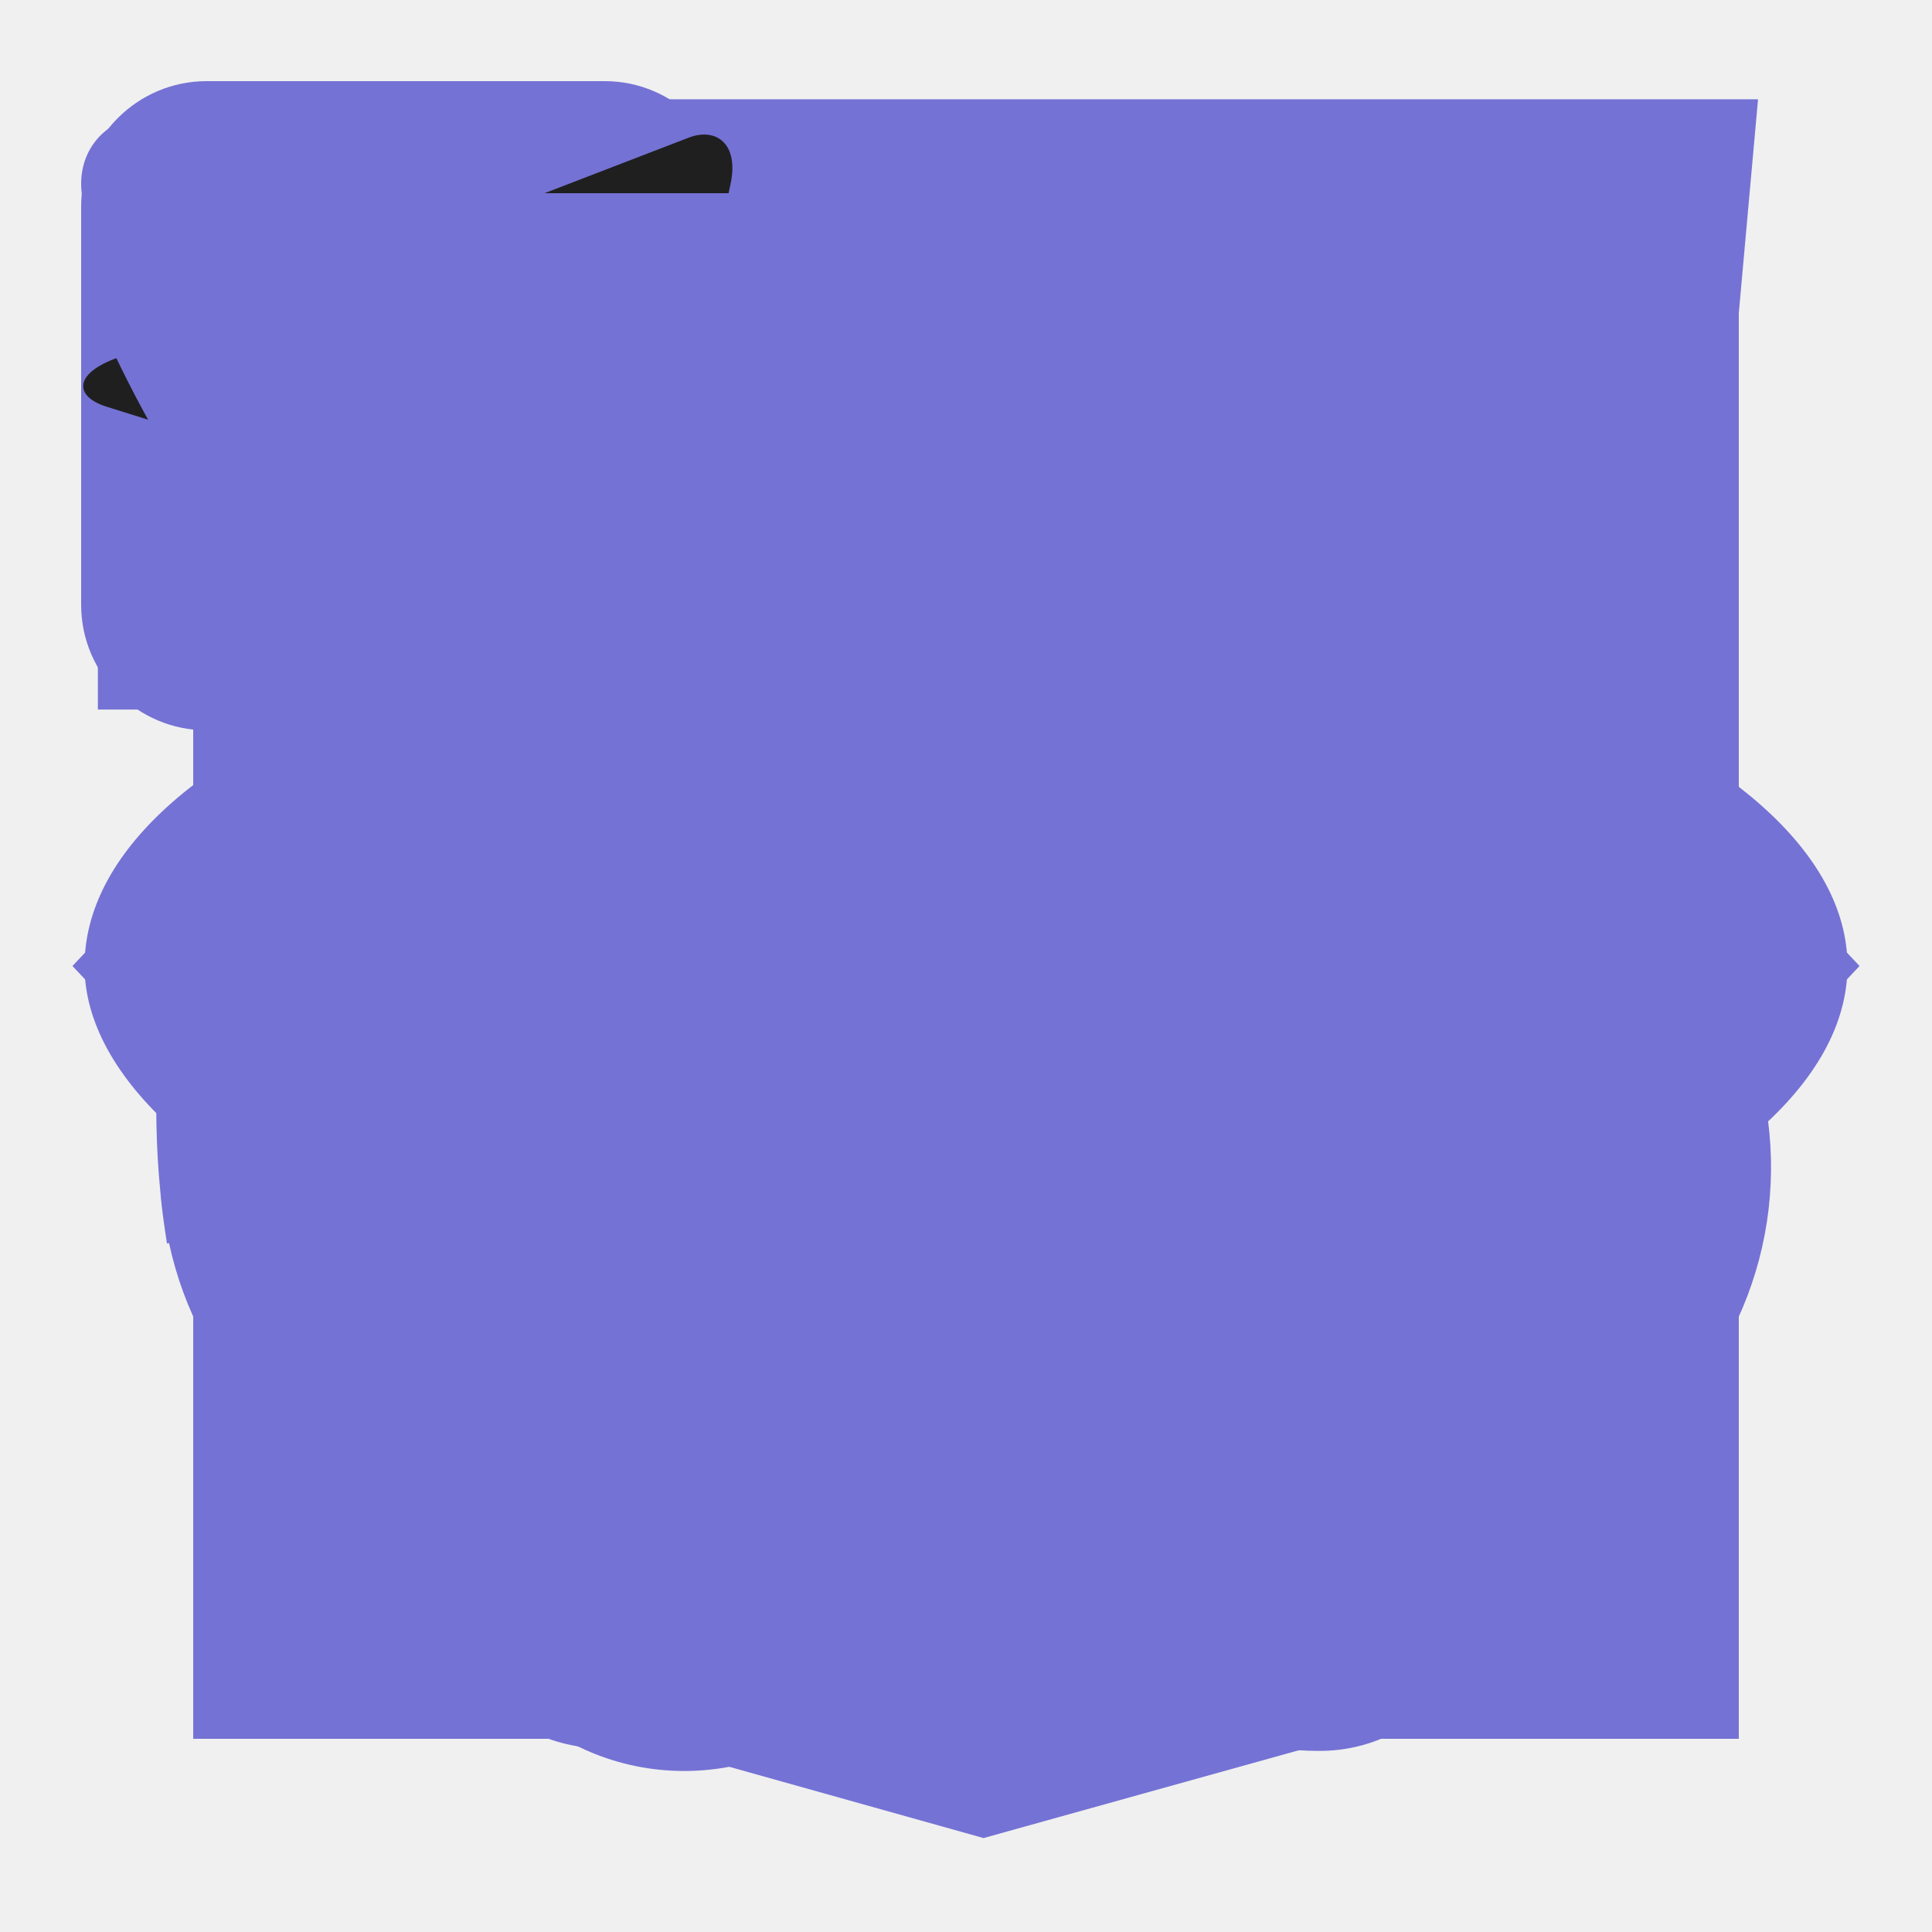
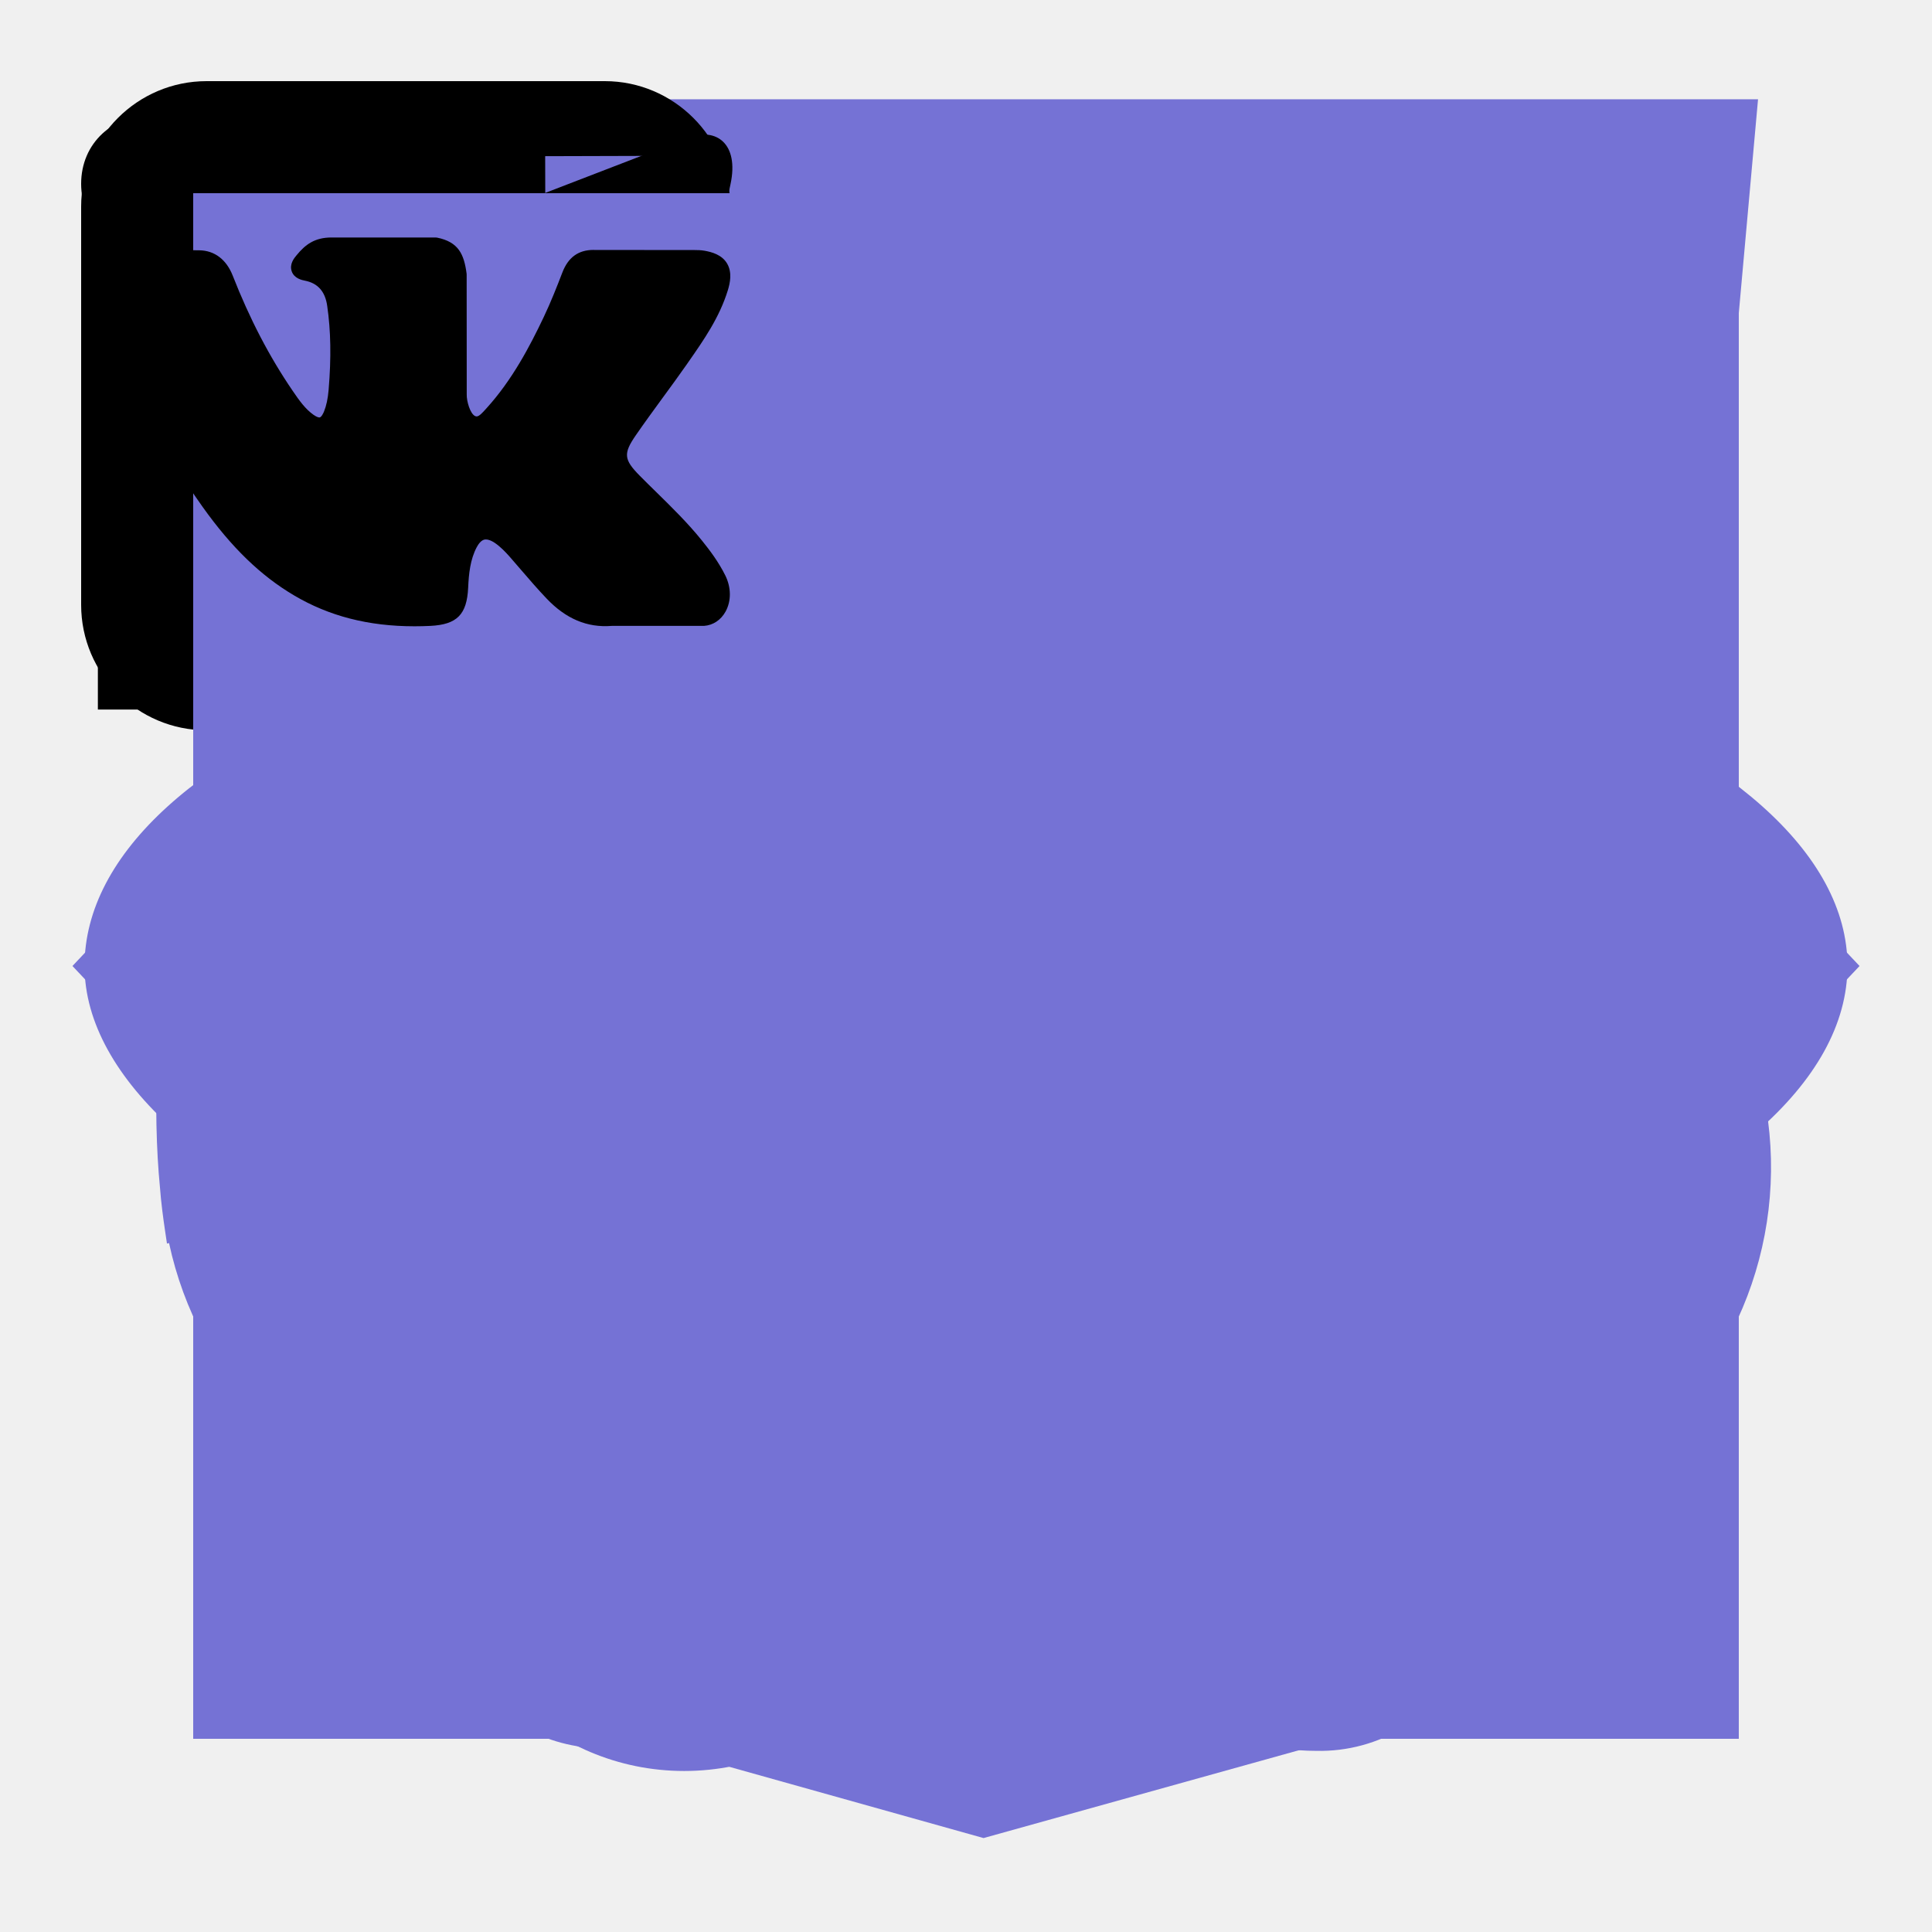
<svg xmlns="http://www.w3.org/2000/svg" width="50" height="50" viewBox="0 0 50 50" fill="none">
  <g id="codeSvg">
    <path fill-rule="evenodd" clip-rule="evenodd" d="M18.312 42.065L27.262 6.688L31.438 7.872L22.488 43.312L18.312 42.065Z" fill="#7572D5" />
    <path fill-rule="evenodd" clip-rule="evenodd" d="M13.502 12.688L16.562 15.928L7.995 25L16.562 34.072L13.502 37.312L1.875 25L13.502 12.688Z" fill="#7572D5" />
    <path fill-rule="evenodd" clip-rule="evenodd" d="M36.498 12.688L33.438 15.928L42.005 25L33.438 34.072L36.498 37.312L48.125 25L36.498 12.688Z" fill="#7572D5" />
  </g>
  <g id="cssSvg">
    <path d="M38.051 10.844L12.946 10.838L13.351 15.755L32.638 15.758L32.152 20.85H19.503L19.961 25.674H31.736L31.039 32.281L25.497 33.789L19.866 32.27L19.508 28.313H14.536L15.088 35.541L25.497 38.734L35.731 35.865L38.049 10.845L38.051 10.844ZM5.498 2.569H45.498L41.86 43L25.454 47.569L9.14 42.997L5.498 2.569Z" fill="#7572D5" />
  </g>
  <g id="figmaSvg">
    <path d="M17.708 4.167C14.257 4.167 11.458 6.965 11.458 10.417C11.458 13.868 14.257 16.667 17.708 16.667H32.292C35.743 16.667 38.542 13.868 38.542 10.417C38.542 6.965 35.743 4.167 32.292 4.167H17.708Z" fill="#7572D5" />
    <path d="M32.292 18.75C28.84 18.75 26.042 21.548 26.042 25C26.042 28.452 28.84 31.25 32.292 31.25C35.744 31.25 38.542 28.452 38.542 25C38.542 21.548 35.744 18.75 32.292 18.75Z" fill="#7572D5" />
    <path d="M11.458 25C11.458 21.548 14.257 18.75 17.708 18.75H23.958V31.25H17.708C14.257 31.25 11.458 28.452 11.458 25Z" fill="#7572D5" />
    <path d="M17.708 33.333C14.257 33.333 11.458 36.132 11.458 39.583C11.458 43.035 14.257 45.833 17.708 45.833C21.16 45.833 23.958 43.035 23.958 39.583V33.333H17.708Z" fill="#7572D5" />
  </g>
  <g id="instagramSvg">
-     <path d="M15.652 2.1H5.348C3.557 2.1 2.1 3.556 2.1 5.347V8.778V15.653C2.1 17.444 3.557 18.9 5.348 18.9H15.652C17.443 18.9 18.9 17.444 18.9 15.653V8.771V5.341C18.893 3.556 17.437 2.1 15.652 2.1ZM16.583 4.035H16.957V4.403V6.882L14.116 6.889L14.109 4.042L16.583 4.035ZM8.098 8.771C8.636 8.03 9.509 7.538 10.493 7.538C11.478 7.538 12.351 8.024 12.889 8.771C13.243 9.257 13.447 9.854 13.447 10.497C13.447 12.124 12.121 13.455 10.487 13.455C8.853 13.455 7.54 12.124 7.54 10.497C7.54 9.854 7.75 9.257 8.098 8.771ZM17.259 15.646C17.259 16.532 16.538 17.253 15.652 17.253H5.348C4.463 17.253 3.741 16.532 3.741 15.646V8.771H6.247C6.031 9.303 5.906 9.887 5.906 10.497C5.906 13.029 7.967 15.089 10.5 15.089C13.033 15.089 15.094 13.029 15.094 10.497C15.094 9.887 14.969 9.303 14.752 8.771H17.259V15.646Z" fill="#7572D5" />
+     <path d="M15.652 2.1H5.348C3.557 2.1 2.1 3.556 2.1 5.347V8.778V15.653C2.1 17.444 3.557 18.9 5.348 18.9H15.652C17.443 18.9 18.9 17.444 18.9 15.653V8.771V5.341C18.893 3.556 17.437 2.1 15.652 2.1ZM16.583 4.035H16.957V4.403V6.882L14.116 6.889L14.109 4.042L16.583 4.035ZM8.098 8.771C8.636 8.03 9.509 7.538 10.493 7.538C11.478 7.538 12.351 8.024 12.889 8.771C13.243 9.257 13.447 9.854 13.447 10.497C13.447 12.124 12.121 13.455 10.487 13.455C8.853 13.455 7.54 12.124 7.54 10.497C7.54 9.854 7.75 9.257 8.098 8.771ZM17.259 15.646C17.259 16.532 16.538 17.253 15.652 17.253H5.348C4.463 17.253 3.741 16.532 3.741 15.646V8.771H6.247C6.031 9.303 5.906 9.887 5.906 10.497C5.906 13.029 7.967 15.089 10.5 15.089C13.033 15.089 15.094 13.029 15.094 10.497C15.094 9.887 14.969 9.303 14.752 8.771H17.259V15.646Z" fill="currentColor" />
  </g>
  <g id="linkedInSvg">
-     <path d="M5.806 7.886H2.533V18.363H5.806V7.886Z" fill="#7572D5" />
-     <path d="M4.101 2.94C2.894 2.94 2.1 3.721 2.1 4.757C2.1 5.774 2.868 6.574 4.055 6.574H4.081C5.314 6.574 6.082 5.768 6.075 4.757C6.049 3.721 5.308 2.94 4.101 2.94Z" fill="#7572D5" />
-     <path d="M14.748 7.788C12.871 7.788 11.697 8.811 11.481 9.533V7.886H7.801C7.847 8.759 7.801 18.363 7.801 18.363H11.481V12.701C11.481 12.38 11.468 12.065 11.559 11.842C11.809 11.212 12.353 10.556 13.331 10.556C14.61 10.556 15.187 11.527 15.187 12.944V18.363H18.9V12.537C18.9 9.297 17.076 7.788 14.748 7.788Z" fill="#7572D5" />
+     <path d="M5.806 7.886H2.533V18.363H5.806V7.886Z" fill="currentColor" />
+     <path d="M4.101 2.94C2.894 2.94 2.1 3.721 2.1 4.757C2.1 5.774 2.868 6.574 4.055 6.574H4.081C5.314 6.574 6.082 5.768 6.075 4.757C6.049 3.721 5.308 2.94 4.101 2.94Z" fill="currentColor" />
+     <path d="M14.748 7.788C12.871 7.788 11.697 8.811 11.481 9.533V7.886H7.801C7.847 8.759 7.801 18.363 7.801 18.363H11.481V12.701C11.481 12.38 11.468 12.065 11.559 11.842C11.809 11.212 12.353 10.556 13.331 10.556C14.61 10.556 15.187 11.527 15.187 12.944V18.363H18.9V12.537C18.9 9.297 17.076 7.788 14.748 7.788Z" fill="currentColor" />
  </g>
  <g id="quoteSvg">
    <path d="M13.542 20.833C13.077 20.833 12.631 20.904 12.188 20.969C12.331 20.485 12.479 19.994 12.717 19.552C12.954 18.91 13.325 18.354 13.694 17.794C14.002 17.188 14.546 16.777 14.946 16.258C15.365 15.754 15.935 15.419 16.387 15C16.831 14.562 17.413 14.344 17.875 14.035C18.358 13.758 18.779 13.452 19.229 13.306L20.352 12.844L21.34 12.433L20.329 8.396L19.085 8.696C18.688 8.796 18.202 8.912 17.65 9.052C17.085 9.156 16.483 9.442 15.812 9.702C15.15 9.998 14.383 10.198 13.671 10.673C12.954 11.127 12.127 11.506 11.398 12.115C10.692 12.742 9.84 13.285 9.21 14.083C8.523 14.829 7.844 15.613 7.317 16.504C6.706 17.354 6.292 18.288 5.854 19.21C5.458 20.133 5.14 21.077 4.879 21.994C4.385 23.831 4.165 25.577 4.079 27.071C4.008 28.567 4.05 29.81 4.138 30.71C4.169 31.135 4.227 31.548 4.269 31.833L4.321 32.183L4.375 32.171C4.746 33.902 5.599 35.492 6.835 36.759C8.072 38.025 9.642 38.915 11.364 39.327C13.085 39.738 14.888 39.654 16.564 39.083C18.24 38.512 19.72 37.479 20.832 36.103C21.945 34.726 22.646 33.063 22.853 31.305C23.06 29.547 22.765 27.766 22.002 26.169C21.24 24.571 20.04 23.223 18.543 22.278C17.046 21.334 15.312 20.833 13.542 20.833ZM36.458 20.833C35.994 20.833 35.548 20.904 35.104 20.969C35.248 20.485 35.396 19.994 35.633 19.552C35.871 18.91 36.242 18.354 36.61 17.794C36.919 17.188 37.462 16.777 37.862 16.258C38.281 15.754 38.852 15.419 39.304 15C39.748 14.562 40.329 14.344 40.792 14.035C41.275 13.758 41.696 13.452 42.146 13.306L43.269 12.844L44.256 12.433L43.246 8.396L42.002 8.696C41.604 8.796 41.119 8.912 40.567 9.052C40.002 9.156 39.4 9.442 38.729 9.702C38.069 10 37.3 10.198 36.587 10.675C35.871 11.129 35.044 11.508 34.315 12.117C33.608 12.744 32.756 13.287 32.127 14.083C31.44 14.829 30.76 15.613 30.233 16.504C29.623 17.354 29.208 18.288 28.771 19.21C28.375 20.133 28.056 21.077 27.796 21.994C27.302 23.831 27.081 25.577 26.996 27.071C26.925 28.567 26.967 29.81 27.054 30.71C27.085 31.135 27.144 31.548 27.185 31.833L27.238 32.183L27.292 32.171C27.662 33.902 28.515 35.492 29.752 36.759C30.989 38.025 32.559 38.915 34.281 39.327C36.002 39.738 37.805 39.654 39.481 39.083C41.156 38.512 42.636 37.479 43.749 36.103C44.862 34.726 45.563 33.063 45.77 31.305C45.977 29.547 45.682 27.766 44.919 26.169C44.156 24.571 42.957 23.223 41.46 22.278C39.962 21.334 38.228 20.833 36.458 20.833Z" fill="#7572D5" />
  </g>
  <g id="reactSvg">
    <g clip-path="url(#clip0_20_1854)">
      <path d="M47.812 25C47.812 22.083 44.688 19.375 39.479 17.5L38.542 17.188V16.771C39.688 11.042 38.854 6.771 36.25 5.208C33.646 3.646 29.792 5.104 25.625 8.75L25 9.375L24.792 9.167H24.583C20.312 5.208 16.146 3.854 13.542 5.312C10.938 6.771 10.208 10.833 11.25 16.146C11.36 16.484 11.43 16.833 11.458 17.188L10.312 17.604C5.208 19.375 2.188 22.083 2.188 25C2.188 27.917 5.521 30.833 10.729 32.708L11.458 32.917C11.33 33.285 11.259 33.672 11.25 34.062C10.208 39.271 11.146 43.229 13.542 44.688C15.938 46.146 20.312 44.792 24.479 41.146L25.104 40.625L25.938 41.458C28.854 43.958 31.771 45.312 34.062 45.312C34.871 45.331 35.667 45.114 36.354 44.688C38.958 43.229 39.896 38.958 38.75 33.542V33.333C38.705 33.162 38.67 32.988 38.646 32.812H38.958C44.479 30.833 47.812 28.021 47.812 25ZM44.792 25C44.792 26.25 42.5 28.438 38.021 29.896H37.812C37.266 28.22 36.605 26.584 35.833 25C36.562 23.333 37.188 21.667 37.708 20.104L38.542 20.312C42.708 21.771 44.792 23.75 44.792 25ZM27.917 39.167L27.083 38.542C28.276 37.22 29.389 35.829 30.417 34.375L35.729 33.542C35.833 33.75 35.833 33.958 35.938 34.062C36.309 35.949 36.379 37.883 36.146 39.792C35.999 40.705 35.561 41.545 34.896 42.188C33.854 42.812 31.042 41.979 27.917 39.167ZM26.562 34.583L25.104 36.458L23.438 34.583H26.562ZM12.292 20C12.815 21.717 13.477 23.39 14.271 25C13.476 26.646 12.815 28.353 12.292 30.104L11.667 29.896C9.843 29.32 8.145 28.401 6.667 27.188C6.284 26.945 5.956 26.626 5.705 26.249C5.454 25.872 5.284 25.447 5.208 25C5.208 23.75 7.292 21.771 11.25 20.417L12.292 20ZM23.438 15.417L25 13.646L26.562 15.417H23.438ZM34.896 7.812C36.042 8.437 36.667 11.562 35.729 16.146C35.734 16.202 35.727 16.259 35.709 16.313C35.691 16.366 35.663 16.416 35.625 16.458L30.417 15.625C29.389 14.171 28.276 12.78 27.083 11.458L27.708 10.938C31.042 8.021 33.75 7.187 34.896 7.812ZM17.5 18.854L16.667 20.208L15.938 21.562C15.625 20.833 15.417 20.104 15.104 19.271L17.5 18.854ZM15.104 30.729C15.417 30 15.625 29.271 15.938 28.438L16.667 29.792L17.5 31.146L15.104 30.729ZM32.5 25C31.97 26.142 31.379 27.255 30.729 28.333C30.104 29.479 29.375 30.521 28.75 31.562H21.25C20.521 30.417 19.792 29.375 19.271 28.333C18.616 27.258 18.025 26.145 17.5 25C18.005 23.846 18.597 22.732 19.271 21.667C19.869 20.587 20.53 19.544 21.25 18.542C23.746 18.333 26.254 18.333 28.75 18.542C29.479 19.583 30.104 20.625 30.729 21.667C31.403 22.732 31.995 23.846 32.5 25ZM33.333 20.208L32.5 18.854L34.896 19.375C34.664 20.121 34.386 20.851 34.062 21.562L33.333 20.208ZM32.5 31.146L33.333 29.792L34.062 28.333L35 30.729L32.5 31.146ZM22.812 11.354H22.917L19.583 15.521L14.375 16.354C14.271 16.042 14.271 15.833 14.167 15.521C13.333 11.25 13.958 8.333 15 7.812C15.277 7.631 15.61 7.557 15.938 7.604C17.396 7.604 19.896 8.646 22.708 11.146L22.812 11.354ZM14.167 34.583C14.186 34.262 14.256 33.945 14.375 33.646L19.688 34.375C20.689 35.848 21.803 37.241 23.021 38.542L22.812 38.75L22.604 38.958C21.184 40.274 19.521 41.3 17.708 41.979C17.311 42.187 16.875 42.313 16.427 42.349C15.98 42.385 15.53 42.33 15.104 42.188C13.958 41.562 13.333 38.75 14.167 34.583Z" fill="#7572D5" />
      <path d="M25 20.417C24.089 20.396 23.193 20.647 22.426 21.138C21.659 21.629 21.055 22.337 20.692 23.173C20.329 24.008 20.223 24.933 20.388 25.828C20.553 26.724 20.981 27.551 21.618 28.202C22.255 28.854 23.071 29.301 23.963 29.486C24.855 29.672 25.781 29.587 26.625 29.243C27.468 28.9 28.191 28.313 28.699 27.557C29.207 26.801 29.479 25.911 29.479 25C29.48 23.802 29.011 22.652 28.174 21.795C27.337 20.939 26.197 20.444 25 20.417Z" fill="#7572D5" />
    </g>
    <defs>
      <clipPath id="clip0_20_1854">
        <rect width="50" height="50" fill="white" />
      </clipPath>
    </defs>
  </g>
  <g id="styledCompSvg">
    <path d="M37.259 6.25L36.989 7.65C36.571 10.302 36.722 11.061 37.868 12.045L38.975 12.955L37.829 18.03C37.144 21.059 36.304 23.597 35.771 24.431C35.313 25.15 34.78 26.21 34.664 26.779C34.473 27.459 33.825 28.143 32.833 28.748C31.958 29.242 30.238 30.566 29.02 31.629C28.047 32.499 27.377 33.033 27.013 33.262L25.823 34.196C25.442 34.805 25.225 35.295 25.142 35.667C25.059 36.05 25.106 36.304 25.229 36.49C25.348 36.669 25.553 36.795 25.834 36.874C26.167 36.951 26.51 36.979 26.851 36.956C27.622 36.904 28.386 36.769 29.128 36.555C29.381 36.487 29.579 36.422 29.752 36.365C30.019 36.039 30.635 35.424 31.727 34.353C34.625 31.515 35.731 29.961 34.589 30.38C34.167 30.53 34.358 30.151 35.082 29.392C36.61 27.914 37.486 25.68 39.317 18.675C40.766 13.144 40.766 13.066 41.833 13.066C42.334 13.066 43.75 13.152 43.75 13.152V6.25H40.499H37.259ZM24.422 18.081C23.369 18.073 21.106 19.666 14.33 25.161C14.038 25.852 14.013 26.328 14.146 26.636C14.233 26.847 14.392 26.994 14.611 27.101C14.828 27.209 15.109 27.273 15.419 27.298C16.035 27.352 16.763 27.255 17.35 27.141L17.747 27.051C17.883 26.87 18.061 26.725 18.266 26.629C18.684 26.4 20.439 24.81 22.194 23.106C25.283 19.999 26.007 18.596 24.75 18.142C24.646 18.101 24.533 18.08 24.422 18.081ZM32.336 20.239C31.41 20.264 29.741 21.331 26.883 23.597C25.449 24.753 24.541 25.376 24.054 25.505L22.165 26.987C21.455 28.275 21.351 29.074 21.538 29.514C21.585 29.622 21.653 29.721 21.739 29.803C21.824 29.886 21.925 29.95 22.036 29.994C22.311 30.102 22.605 30.156 22.901 30.155C23.608 30.147 24.311 30.045 24.991 29.85C25.345 29.756 25.695 29.646 26.04 29.521L26.144 29.478L26.335 29.378C26.696 28.916 27.525 28.046 28.563 27.044C31.842 23.901 33.518 21.667 33.176 20.833C33.021 20.429 32.754 20.225 32.336 20.239ZM23.6 24.105C23.333 24.134 22.735 24.592 21.657 25.53C20.1 26.897 18.403 27.685 17.815 27.334C17.679 27.364 17.542 27.393 17.404 27.42C16.806 27.538 16.06 27.635 15.393 27.581C15.079 27.562 14.771 27.485 14.485 27.355C14.215 27.233 14 27.016 13.88 26.747C13.746 26.425 13.746 26.024 13.898 25.512L11.555 27.423L6.254 31.78V38.842L23.625 25.251C23.622 25.102 23.641 24.953 23.683 24.81C23.816 24.331 23.809 24.087 23.6 24.109V24.105ZM31.075 26.392C30.811 26.392 30.372 26.761 29.669 27.502C28.714 28.515 27.211 29.496 26.415 29.696L26.292 29.761C26.161 29.814 26.029 29.865 25.896 29.911C25.679 29.983 25.398 30.069 25.074 30.155C24.425 30.33 23.618 30.491 22.897 30.473C22.557 30.473 22.221 30.407 21.906 30.28C21.609 30.159 21.372 29.927 21.243 29.636C21.034 29.138 21.117 28.44 21.574 27.448L6.25 39.437V43.75H12.982L27.262 32.61C27.633 32.202 28.191 31.644 28.945 30.946C30.963 29.088 31.421 28.447 31.421 27.499C31.421 26.761 31.338 26.389 31.075 26.389V26.392ZM34.473 33.373L33.251 34.583C32.567 35.227 31.345 36.022 30.509 36.362L30.343 36.433L30.332 36.451L30.296 36.487C30.264 36.512 30.249 36.516 30.224 36.526C29.89 36.652 29.551 36.763 29.208 36.859C28.444 37.08 27.659 37.218 26.865 37.271C26.49 37.295 26.113 37.262 25.748 37.174C25.431 37.105 25.151 36.921 24.962 36.659C24.789 36.394 24.739 36.039 24.836 35.603C24.913 35.292 25.028 34.991 25.178 34.708L13.656 43.75H28.981L30.811 41.667C33.327 38.753 34.473 36.669 34.473 34.887V33.373Z" fill="#7572D5" />
  </g>
  <g id="telegramSvg">
-     <path d="M18.906 4.764L16.37 16.721C16.179 17.564 15.68 17.774 14.972 17.377L11.108 14.53L9.245 16.323C9.038 16.53 8.866 16.702 8.468 16.702L8.746 12.768L15.905 6.299C16.217 6.022 15.838 5.867 15.422 6.145L6.571 11.719L2.76 10.526C1.932 10.267 1.917 9.697 2.933 9.299L17.837 3.557C18.527 3.299 19.131 3.71 18.906 4.764Z" fill="#1F1F20" />
+     <path d="M18.906 4.764L16.37 16.721C16.179 17.564 15.68 17.774 14.972 17.377L11.108 14.53L9.245 16.323C9.038 16.53 8.866 16.702 8.468 16.702L8.746 12.768L15.905 6.299C16.217 6.022 15.838 5.867 15.422 6.145L6.571 11.719L2.76 10.526C1.932 10.267 1.917 9.697 2.933 9.299L17.837 3.557C18.527 3.299 19.131 3.71 18.906 4.764Z" fill="currentColor" />
  </g>
  <g id="typeScriptSvg">
    <path d="M5 25V45H45V5H5V25ZM37.235 23.407C38.252 23.66 39.025 24.112 39.737 24.848C40.105 25.242 40.652 25.958 40.695 26.132C40.708 26.182 38.968 27.348 37.915 28.003C37.877 28.028 37.723 27.863 37.553 27.61C37.037 26.86 36.498 26.537 35.673 26.48C34.46 26.397 33.68 27.032 33.687 28.092C33.676 28.352 33.734 28.611 33.857 28.842C34.123 29.393 34.62 29.725 36.173 30.397C39.038 31.63 40.263 32.442 41.025 33.597C41.875 34.885 42.067 36.943 41.488 38.473C40.855 40.137 39.28 41.267 37.063 41.64C36.378 41.762 34.753 41.743 34.017 41.61C32.41 41.323 30.887 40.53 29.947 39.488C29.578 39.083 28.86 38.022 28.905 37.947C28.923 37.92 29.088 37.818 29.272 37.712C29.452 37.61 30.123 37.222 30.758 36.853L31.908 36.187L32.15 36.543C32.487 37.057 33.222 37.762 33.667 37.997C34.943 38.67 36.695 38.575 37.558 37.8C37.732 37.654 37.869 37.469 37.96 37.261C38.05 37.053 38.092 36.827 38.08 36.6C38.08 36.137 38.022 35.933 37.78 35.583C37.47 35.14 36.835 34.767 35.032 33.983C32.968 33.095 32.08 32.543 31.267 31.667C30.759 31.088 30.384 30.405 30.168 29.667C30.017 29.102 29.978 27.685 30.098 27.115C30.523 25.12 32.028 23.732 34.2 23.318C34.905 23.185 36.543 23.235 37.235 23.407ZM27.845 25.077L27.858 26.715H22.65V41.508H18.967V26.715H13.763V25.108C13.763 24.218 13.782 23.475 13.807 23.458C13.827 23.432 16.995 23.418 20.835 23.425L27.827 23.445L27.845 25.077Z" fill="#7572D5" />
  </g>
  <g id="vkSvg">
-     <path d="M18.17 13.994C17.804 13.539 17.388 13.131 16.986 12.737C16.843 12.597 16.695 12.452 16.553 12.308C16.144 11.893 16.129 11.738 16.453 11.267C16.677 10.942 16.915 10.617 17.144 10.303C17.353 10.018 17.568 9.724 17.775 9.428L17.817 9.367C18.212 8.801 18.62 8.216 18.837 7.51C18.894 7.324 18.953 7.05 18.817 6.82C18.682 6.591 18.419 6.522 18.234 6.489C18.142 6.473 18.051 6.471 17.966 6.471L15.381 6.469L15.36 6.468C14.969 6.468 14.705 6.659 14.554 7.052C14.41 7.427 14.252 7.827 14.071 8.207C13.712 8.963 13.255 9.834 12.595 10.561L12.567 10.592C12.489 10.679 12.4 10.777 12.336 10.777C12.326 10.777 12.315 10.775 12.303 10.771C12.166 10.716 12.074 10.373 12.079 10.213C12.079 10.211 12.079 10.209 12.079 10.206L12.077 7.111C12.077 7.1 12.076 7.089 12.075 7.078C12.009 6.575 11.863 6.262 11.313 6.15C11.298 6.147 11.283 6.146 11.268 6.146H8.581C8.143 6.146 7.901 6.33 7.675 6.606C7.613 6.68 7.486 6.834 7.549 7.02C7.613 7.209 7.821 7.25 7.889 7.263C8.225 7.329 8.415 7.542 8.468 7.915C8.562 8.561 8.574 9.251 8.505 10.087C8.485 10.319 8.447 10.498 8.385 10.651C8.37 10.687 8.318 10.804 8.266 10.804C8.249 10.804 8.201 10.797 8.112 10.734C7.904 10.586 7.751 10.375 7.574 10.114C6.969 9.228 6.461 8.252 6.021 7.129C5.858 6.716 5.553 6.485 5.163 6.478C4.734 6.471 4.345 6.468 3.974 6.468C3.569 6.468 3.193 6.472 2.826 6.48C2.512 6.486 2.295 6.583 2.181 6.77C2.066 6.957 2.074 7.203 2.203 7.5C3.237 9.883 4.175 11.615 5.243 13.117C5.992 14.168 6.743 14.896 7.607 15.407C8.517 15.946 9.536 16.208 10.724 16.208C10.858 16.208 10.998 16.205 11.138 16.198C11.828 16.163 12.084 15.904 12.116 15.208C12.132 14.852 12.169 14.479 12.338 14.161C12.444 13.961 12.544 13.961 12.576 13.961C12.639 13.961 12.717 13.991 12.801 14.047C12.951 14.148 13.08 14.284 13.186 14.403C13.285 14.516 13.383 14.63 13.482 14.745C13.694 14.991 13.913 15.246 14.143 15.487C14.645 16.016 15.197 16.249 15.832 16.198H18.202C18.207 16.198 18.212 16.198 18.218 16.198C18.454 16.182 18.658 16.046 18.779 15.825C18.928 15.552 18.925 15.204 18.771 14.893C18.596 14.541 18.369 14.241 18.17 13.994Z" fill="#7572D5" />
+     <path d="M18.17 13.994C17.804 13.539 17.388 13.131 16.986 12.737C16.843 12.597 16.695 12.452 16.553 12.308C16.144 11.893 16.129 11.738 16.453 11.267C16.677 10.942 16.915 10.617 17.144 10.303C17.353 10.018 17.568 9.724 17.775 9.428L17.817 9.367C18.212 8.801 18.62 8.216 18.837 7.51C18.894 7.324 18.953 7.05 18.817 6.82C18.682 6.591 18.419 6.522 18.234 6.489C18.142 6.473 18.051 6.471 17.966 6.471L15.381 6.469L15.36 6.468C14.969 6.468 14.705 6.659 14.554 7.052C14.41 7.427 14.252 7.827 14.071 8.207C13.712 8.963 13.255 9.834 12.595 10.561L12.567 10.592C12.489 10.679 12.4 10.777 12.336 10.777C12.326 10.777 12.315 10.775 12.303 10.771C12.166 10.716 12.074 10.373 12.079 10.213C12.079 10.211 12.079 10.209 12.079 10.206L12.077 7.111C12.077 7.1 12.076 7.089 12.075 7.078C12.009 6.575 11.863 6.262 11.313 6.15C11.298 6.147 11.283 6.146 11.268 6.146H8.581C8.143 6.146 7.901 6.33 7.675 6.606C7.613 6.68 7.486 6.834 7.549 7.02C7.613 7.209 7.821 7.25 7.889 7.263C8.225 7.329 8.415 7.542 8.468 7.915C8.562 8.561 8.574 9.251 8.505 10.087C8.485 10.319 8.447 10.498 8.385 10.651C8.37 10.687 8.318 10.804 8.266 10.804C8.249 10.804 8.201 10.797 8.112 10.734C7.904 10.586 7.751 10.375 7.574 10.114C6.969 9.228 6.461 8.252 6.021 7.129C5.858 6.716 5.553 6.485 5.163 6.478C4.734 6.471 4.345 6.468 3.974 6.468C3.569 6.468 3.193 6.472 2.826 6.48C2.512 6.486 2.295 6.583 2.181 6.77C2.066 6.957 2.074 7.203 2.203 7.5C3.237 9.883 4.175 11.615 5.243 13.117C5.992 14.168 6.743 14.896 7.607 15.407C8.517 15.946 9.536 16.208 10.724 16.208C10.858 16.208 10.998 16.205 11.138 16.198C11.828 16.163 12.084 15.904 12.116 15.208C12.132 14.852 12.169 14.479 12.338 14.161C12.444 13.961 12.544 13.961 12.576 13.961C12.639 13.961 12.717 13.991 12.801 14.047C12.951 14.148 13.08 14.284 13.186 14.403C13.285 14.516 13.383 14.63 13.482 14.745C13.694 14.991 13.913 15.246 14.143 15.487C14.645 16.016 15.197 16.249 15.832 16.198H18.202C18.207 16.198 18.212 16.198 18.218 16.198C18.454 16.182 18.658 16.046 18.779 15.825C18.928 15.552 18.925 15.204 18.771 14.893C18.596 14.541 18.369 14.241 18.17 13.994Z" fill="currentColor" />
  </g>
</svg>
